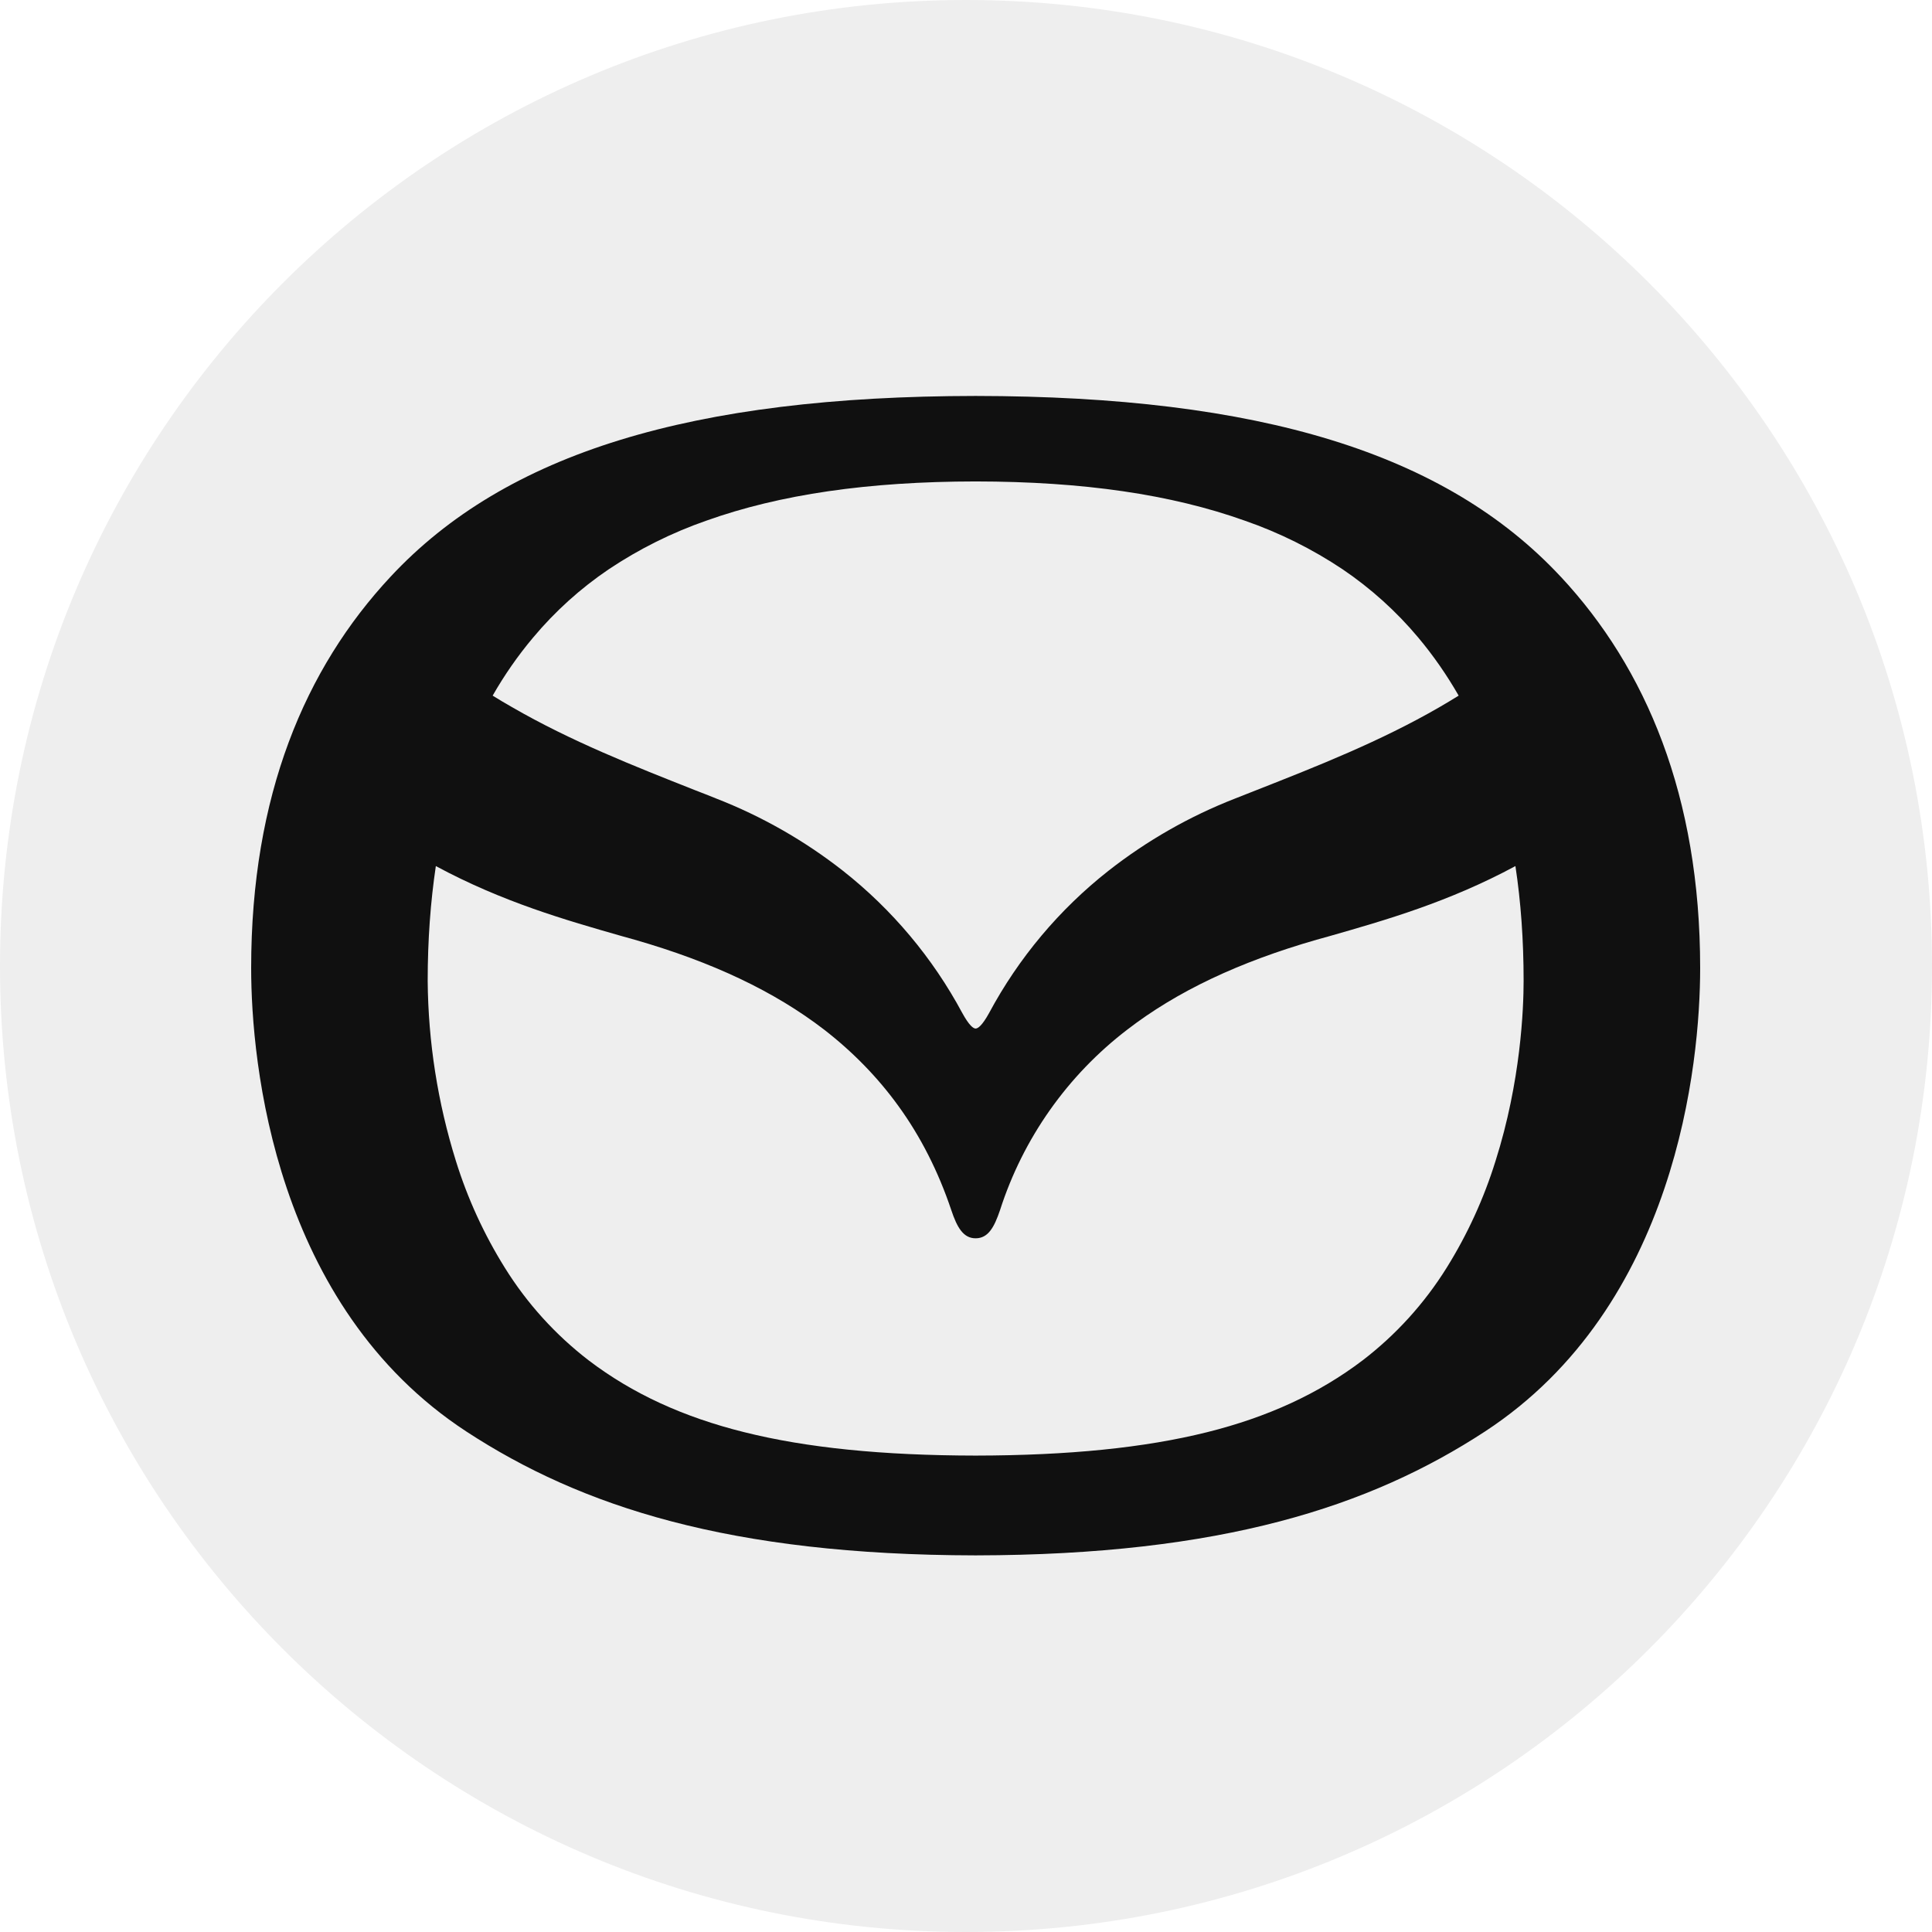
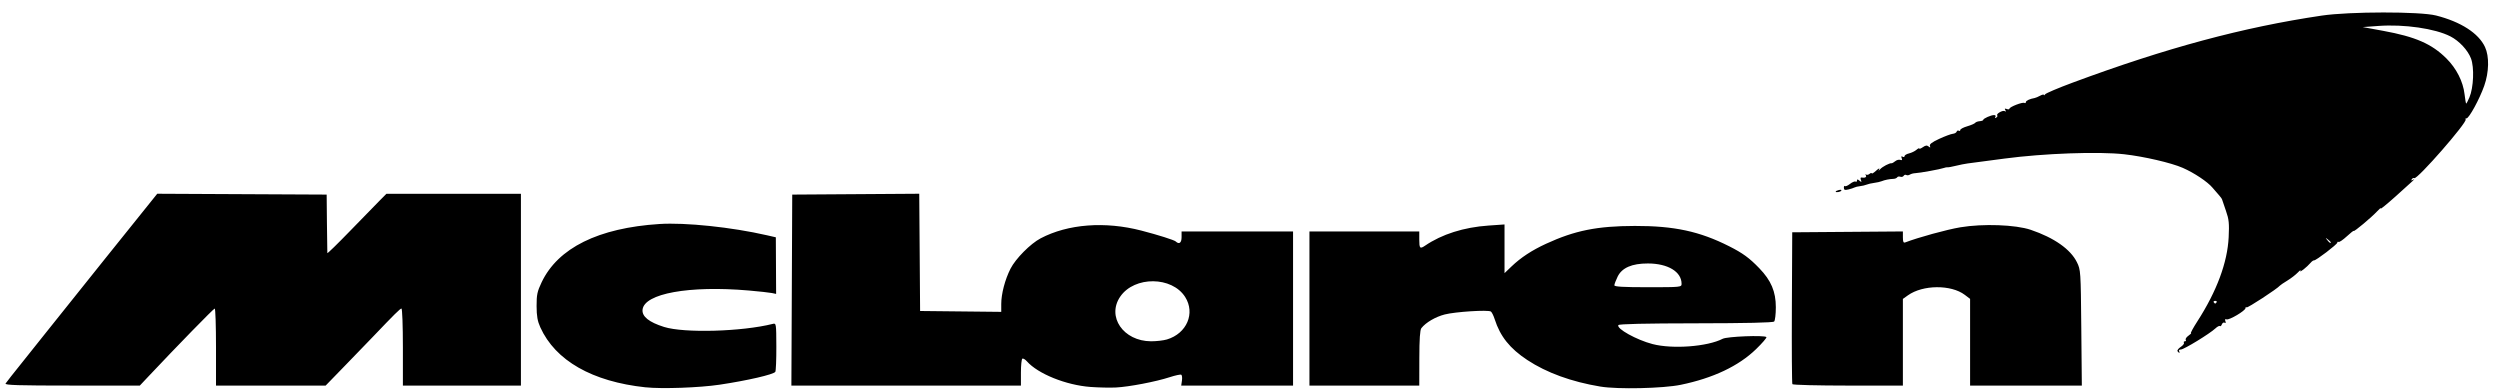
- <svg xmlns="http://www.w3.org/2000/svg" width="100" height="100" viewBox="0 0 100 100" fill="none">
-   <circle cx="50" cy="50" r="50" fill="#EEEEEE" />
-   <path d="M50.497 53.237C50.384 53.237 50.169 53.094 49.803 52.425C48.273 49.576 46.172 47.073 43.631 45.072C41.637 43.508 39.424 42.247 37.062 41.328C36.705 41.183 36.345 41.041 35.984 40.903C32.822 39.653 29.544 38.362 26.5 36.6C26.163 36.409 25.829 36.211 25.5 36.006C26.106 34.944 26.812 33.928 27.594 33C28.727 31.645 30.046 30.455 31.509 29.465C33.081 28.415 34.78 27.568 36.566 26.947C40.372 25.59 44.931 24.925 50.497 24.919C56.069 24.925 60.625 25.59 64.431 26.95C66.218 27.569 67.918 28.415 69.491 29.465C70.963 30.462 72.278 31.65 73.406 32.997C74.188 33.928 74.891 34.944 75.5 36.006C75.178 36.206 74.838 36.409 74.5 36.606C71.45 38.369 68.178 39.659 65.009 40.906L63.931 41.331C61.572 42.25 59.361 43.512 57.369 45.075C54.827 47.076 52.726 49.58 51.197 52.431C50.831 53.097 50.612 53.237 50.497 53.237ZM50.497 75.341C45.672 75.334 41.753 74.937 38.528 74.131C35.362 73.344 32.731 72.131 30.478 70.419C28.751 69.092 27.277 67.465 26.128 65.615C25.052 63.89 24.201 62.033 23.597 60.09C22.655 57.072 22.163 53.931 22.137 50.769C22.137 48.662 22.284 46.666 22.559 44.828C26.016 46.691 29.288 47.625 32.184 48.453L32.856 48.641C36.888 49.8 40.087 51.319 42.653 53.291C44.138 54.441 45.434 55.769 46.497 57.24C47.65 58.828 48.569 60.641 49.237 62.631C49.538 63.534 49.862 64.094 50.497 64.094C51.144 64.094 51.459 63.531 51.763 62.631C52.955 58.921 55.252 55.663 58.347 53.294C60.909 51.319 64.112 49.8 68.144 48.641L68.819 48.453C71.713 47.625 74.984 46.691 78.438 44.828C78.719 46.669 78.862 48.662 78.862 50.766C78.862 52.197 78.719 55.965 77.409 60.09C76.806 62.032 75.956 63.889 74.881 65.615C73.728 67.466 72.251 69.094 70.519 70.419C68.259 72.131 65.628 73.344 62.475 74.131C59.241 74.937 55.325 75.334 50.497 75.341ZM80.784 29.853C74.819 23.447 65.191 20.509 50.497 20.494C35.809 20.509 26.181 23.444 20.216 29.85C15.781 34.603 13 41.181 13 50.106C13 55.041 14.219 67.606 24.137 74.094C30.075 77.975 37.744 80.487 50.497 80.506C63.256 80.487 70.922 77.975 76.862 74.094C86.778 67.606 88 55.037 88 50.106C88 41.206 85.197 34.581 80.781 29.847L80.784 29.853Z" fill="#101010" />
+ <svg xmlns="http://www.w3.org/2000/svg" version="1.1" id="svg2" width="366" height="57.36" viewBox="0 0 366 57.36">
+   <defs id="defs6" />
+   <g id="g8">
+     <path style="fill:#000000;stroke-width:0.24" d="m 94.503,56.704 c -7.798,-0.832 -13.195,-3.91 -15.402,-8.786 -0.411,-0.908 -0.539,-1.643 -0.544,-3.109 -0.005,-1.657 0.096,-2.134 0.736,-3.48 2.395,-5.034 8.314,-7.962 17.249,-8.535 3.802,-0.244 10.562,0.464 15.72,1.645 l 1.32,0.302 0.021,4.144 0.021,4.144 -0.621,-0.13 c -0.342,-0.072 -1.863,-0.237 -3.381,-0.369 -8.722,-0.753 -15.314,0.438 -15.553,2.809 -0.1,0.996 0.943,1.833 3.149,2.526 2.946,0.926 11.385,0.69 15.91,-0.446 0.509,-0.128 0.515,-0.085 0.528,3.322 0.007,1.898 -0.061,3.562 -0.151,3.696 -0.259,0.389 -4.059,1.267 -8.127,1.878 -2.976,0.447 -8.475,0.642 -10.876,0.386 z m 65.16,-0.053 c -3.588,-0.263 -7.707,-1.922 -9.332,-3.759 -0.249,-0.281 -0.546,-0.453 -0.66,-0.383 -0.114,0.071 -0.208,0.986 -0.208,2.034 v 1.906 h -16.802 -16.802 l 0.062,-13.98 0.062,-13.98 9.297,-0.063 9.297,-0.063 0.063,8.583 0.063,8.583 5.94,0.064 5.94,0.064 v -1.154 c 0,-1.483 0.546,-3.568 1.351,-5.156 0.751,-1.482 2.922,-3.671 4.422,-4.459 3.993,-2.098 9.416,-2.513 14.747,-1.128 2.48,0.644 4.808,1.381 5.028,1.591 0.494,0.471 0.852,0.209 0.852,-0.622 v -0.84 h 8.16 8.16 v 11.28 11.28 h -8.187 -8.187 l 0.107,-0.731 c 0.059,-0.402 0.015,-0.788 -0.098,-0.858 -0.113,-0.07 -0.878,0.093 -1.7,0.362 -1.999,0.654 -5.93,1.408 -7.854,1.507 -0.858,0.044 -2.532,0.009 -3.72,-0.078 z m 11.179,-6.956 c 2.905,-0.87 4.176,-3.839 2.663,-6.219 -1.929,-3.033 -7.407,-3.075 -9.487,-0.073 -2.038,2.941 0.433,6.545 4.498,6.561 0.777,0.003 1.824,-0.118 2.326,-0.269 z M 234.303,56.596 c -4.242,-0.704 -7.879,-2.026 -10.705,-3.891 -2.557,-1.688 -3.971,-3.457 -4.777,-5.976 -0.169,-0.528 -0.42,-1.033 -0.558,-1.122 -0.42,-0.272 -5.218,0.034 -6.756,0.43 -1.361,0.351 -2.759,1.17 -3.417,2.002 -0.203,0.256 -0.295,1.602 -0.3,4.39 l -0.008,4.02 h -8.04 -8.04 v -11.28 -11.28 h 8.04 8.04 v 1.2 c 0,1.279 0.102,1.385 0.847,0.878 2.463,-1.678 5.672,-2.695 9.293,-2.946 l 2.34,-0.162 v 3.565 3.565 l 1.02,-0.976 c 1.367,-1.308 2.978,-2.367 5.058,-3.325 4.224,-1.945 7.47,-2.597 13.002,-2.61 5.758,-0.013 9.473,0.787 13.803,2.972 1.997,1.008 2.958,1.708 4.414,3.218 1.734,1.797 2.423,3.421 2.423,5.708 0,1.016 -0.111,1.959 -0.248,2.096 -0.163,0.163 -4.087,0.252 -11.451,0.261 -7.408,0.009 -11.255,0.097 -11.356,0.26 -0.317,0.513 2.659,2.167 5.001,2.778 2.929,0.764 8.044,0.38 10.272,-0.772 0.659,-0.341 6.099,-0.554 6.402,-0.251 0.084,0.084 -0.598,0.878 -1.514,1.766 -2.558,2.478 -6.284,4.243 -11.026,5.221 -2.591,0.535 -9.222,0.681 -11.76,0.26 z m 11.88,-15.043 c 0,-1.769 -1.992,-2.975 -4.92,-2.981 -2.353,-0.004 -3.812,0.629 -4.445,1.933 -0.261,0.537 -0.475,1.104 -0.475,1.26 0,0.21 1.29,0.284 4.92,0.284 4.812,0 4.92,-0.011 4.92,-0.496 z M 0.815,56.149 c 0.099,-0.165 1.213,-1.579 2.474,-3.143 1.262,-1.563 2.78,-3.467 3.374,-4.23 0.594,-0.763 4.518,-5.668 8.719,-10.9 l 7.639,-9.512 12.401,0.062 12.401,0.062 0.04,4.2 c 0.022,2.31 0.049,4.275 0.06,4.367 0.011,0.092 1.505,-1.365 3.32,-3.238 1.815,-1.873 3.757,-3.865 4.316,-4.427 l 1.016,-1.022 h 9.844 9.844 v 14.04 14.04 h -8.64 -8.64 v -5.64 c 0,-3.102 -0.093,-5.64 -0.208,-5.64 -0.186,0 -1.057,0.863 -4.232,4.19 -0.528,0.553 -2.29,2.375 -3.914,4.048 l -2.954,3.042 H 39.649 31.623 v -5.64 c 0,-3.102 -0.084,-5.64 -0.186,-5.64 -0.157,0 -5.455,5.429 -9.78,10.02 l -1.187,1.26 h -9.917 c -7.87,0 -9.88,-0.062 -9.737,-0.3 z M 262.404,56.243 c -0.07,-0.113 -0.103,-5.162 -0.074,-11.22 l 0.053,-11.014 8.1,-0.063 8.1,-0.063 v 0.869 c 0,0.657 0.084,0.837 0.345,0.736 1.92,-0.737 6.102,-1.884 8.063,-2.212 3.319,-0.555 8.085,-0.384 10.311,0.369 3.419,1.157 5.823,2.845 6.759,4.745 0.551,1.118 0.563,1.295 0.64,9.599 l 0.079,8.46 h -8.179 -8.179 v -6.348 -6.348 l -0.78,-0.589 c -2.011,-1.518 -6.14,-1.482 -8.323,0.072 l -0.737,0.525 v 6.344 6.344 h -8.026 c -4.414,0 -8.083,-0.093 -8.153,-0.206 z m 56.385,-4.824 c -0.078,-0.126 0.131,-0.408 0.464,-0.626 0.333,-0.218 0.546,-0.493 0.473,-0.611 -0.073,-0.118 -0.011,-0.214 0.136,-0.214 0.148,0 0.206,-0.101 0.13,-0.224 -0.076,-0.123 0.104,-0.393 0.399,-0.6 0.296,-0.207 0.46,-0.376 0.366,-0.376 -0.095,0 0.332,-0.783 0.948,-1.74 2.832,-4.399 4.391,-8.593 4.572,-12.3 0.099,-2.028 0.038,-2.623 -0.391,-3.84 -0.279,-0.792 -0.534,-1.539 -0.566,-1.66 -0.032,-0.121 -0.22,-0.394 -0.418,-0.606 -0.198,-0.213 -0.644,-0.728 -0.992,-1.145 -0.719,-0.863 -2.664,-2.16 -4.352,-2.902 -1.672,-0.735 -5.686,-1.667 -8.576,-1.991 -3.754,-0.421 -11.781,-0.132 -17.52,0.631 -2.574,0.342 -5.004,0.664 -5.4,0.714 -0.396,0.051 -1.178,0.207 -1.738,0.346 -0.56,0.14 -1.1,0.237 -1.2,0.216 -0.1,-0.021 -0.344,0.024 -0.542,0.1 -0.454,0.176 -3.56,0.74 -4.2,0.763 -0.264,0.01 -0.615,0.104 -0.78,0.21 -0.165,0.106 -0.401,0.13 -0.523,0.054 -0.123,-0.076 -0.296,-0.021 -0.384,0.122 -0.088,0.143 -0.308,0.204 -0.489,0.134 -0.18,-0.069 -0.388,-0.029 -0.46,0.088 -0.073,0.118 -0.319,0.219 -0.548,0.224 -0.558,0.013 -1.296,0.161 -1.735,0.346 -0.198,0.084 -0.684,0.192 -1.08,0.242 -0.396,0.049 -0.894,0.164 -1.106,0.254 -0.213,0.09 -0.649,0.192 -0.97,0.227 -0.321,0.034 -0.687,0.122 -0.814,0.194 -0.126,0.072 -0.527,0.203 -0.89,0.29 -0.521,0.125 -0.66,0.073 -0.66,-0.247 0,-0.223 0.069,-0.336 0.152,-0.252 0.084,0.084 0.42,-0.059 0.748,-0.317 0.328,-0.258 0.691,-0.41 0.808,-0.338 0.117,0.072 0.212,0.003 0.212,-0.153 0,-0.209 0.096,-0.204 0.365,0.02 0.306,0.254 0.34,0.238 0.211,-0.1 -0.085,-0.222 -0.061,-0.387 0.054,-0.366 0.534,0.097 0.824,-0.042 0.665,-0.319 -0.095,-0.165 -0.084,-0.22 0.024,-0.122 0.108,0.098 0.341,0.058 0.518,-0.089 0.177,-0.147 0.322,-0.181 0.322,-0.076 0,0.105 0.287,-0.071 0.639,-0.391 0.351,-0.32 0.559,-0.42 0.462,-0.222 -0.154,0.315 -0.137,0.315 0.141,-0.003 0.315,-0.36 1.386,-0.917 1.661,-0.865 0.079,0.015 0.32,-0.12 0.537,-0.299 0.217,-0.18 0.552,-0.266 0.745,-0.192 0.247,0.095 0.307,0.02 0.202,-0.253 -0.099,-0.258 -0.055,-0.329 0.132,-0.214 0.154,0.095 0.281,0.061 0.281,-0.076 0,-0.137 0.297,-0.32 0.66,-0.406 0.363,-0.086 0.849,-0.321 1.08,-0.522 0.231,-0.201 0.42,-0.288 0.42,-0.194 0,0.094 0.236,0.006 0.524,-0.196 0.391,-0.274 0.605,-0.299 0.846,-0.1 0.248,0.206 0.291,0.187 0.188,-0.082 -0.095,-0.248 0.304,-0.551 1.375,-1.044 0.83,-0.382 1.72,-0.712 1.979,-0.734 0.258,-0.022 0.511,-0.162 0.56,-0.312 0.05,-0.15 0.189,-0.211 0.31,-0.136 0.121,0.075 0.22,0.026 0.22,-0.109 0,-0.134 0.459,-0.379 1.02,-0.542 0.561,-0.164 1.084,-0.39 1.162,-0.502 0.078,-0.112 0.375,-0.221 0.66,-0.243 0.285,-0.021 0.518,-0.107 0.518,-0.189 0,-0.202 1.132,-0.707 1.585,-0.707 0.213,0 0.292,0.114 0.192,0.277 -0.109,0.177 -0.065,0.212 0.122,0.096 0.161,-0.1 0.233,-0.242 0.159,-0.316 -0.225,-0.225 0.803,-0.818 1.1,-0.634 0.184,0.114 0.211,0.064 0.08,-0.147 -0.143,-0.231 -0.087,-0.276 0.203,-0.165 0.22,0.084 0.399,0.065 0.399,-0.043 0,-0.263 1.931,-1.01 2.193,-0.848 0.114,0.07 0.207,0.021 0.207,-0.11 0,-0.215 0.576,-0.486 1.29,-0.607 0.149,-0.025 0.513,-0.18 0.81,-0.343 0.297,-0.163 0.542,-0.212 0.544,-0.108 0.002,0.104 0.084,0.062 0.183,-0.093 0.099,-0.155 1.906,-0.922 4.016,-1.705 13.714,-5.087 24.949,-8.111 36.477,-9.818 4.067,-0.602 14.388,-0.611 16.735,-0.014 3.632,0.924 6.228,2.596 7.168,4.62 0.639,1.376 0.591,3.672 -0.121,5.688 -0.683,1.934 -2.221,4.752 -2.594,4.752 -0.148,0 -0.203,0.065 -0.123,0.145 0.344,0.344 -7.102,8.864 -7.52,8.606 -0.106,-0.065 -0.27,0.008 -0.366,0.162 -0.117,0.19 -0.064,0.219 0.163,0.089 0.462,-0.264 0.264,-0.074 -2.532,2.424 -1.314,1.174 -2.299,1.972 -2.188,1.774 0.11,-0.198 -0.111,-0.024 -0.491,0.387 -0.822,0.888 -3.452,3.091 -3.452,2.891 0,-0.077 -0.455,0.28 -1.011,0.794 -0.556,0.513 -1.096,0.881 -1.2,0.816 -0.104,-0.064 -0.189,-0.018 -0.189,0.104 0,0.249 -3.147,2.648 -3.41,2.599 -0.093,-0.017 -0.309,0.131 -0.48,0.331 -0.556,0.649 -1.713,1.567 -1.51,1.198 0.109,-0.198 -0.063,-0.088 -0.381,0.245 -0.319,0.333 -1.011,0.867 -1.539,1.187 -0.528,0.32 -1.014,0.649 -1.08,0.73 -0.368,0.454 -4.757,3.321 -4.886,3.191 -0.085,-0.085 -0.154,-0.037 -0.154,0.105 0,0.373 -2.394,1.794 -2.776,1.648 -0.215,-0.083 -0.271,0.004 -0.171,0.264 0.092,0.24 0.052,0.327 -0.107,0.229 -0.141,-0.087 -0.324,0.019 -0.406,0.235 -0.083,0.216 -0.214,0.33 -0.291,0.253 -0.077,-0.077 -0.371,0.076 -0.654,0.341 -0.837,0.782 -4.612,3.09 -5.055,3.09 -0.225,0 -0.341,0.108 -0.26,0.24 0.082,0.132 0.094,0.24 0.028,0.24 -0.066,0 -0.184,-0.103 -0.262,-0.229 z m 5.729,-7.171 c 0.068,-0.11 -0.029,-0.2 -0.215,-0.2 -0.186,0 -0.283,0.09 -0.215,0.2 0.068,0.11 0.165,0.2 0.215,0.2 0.05,0 0.147,-0.09 0.215,-0.2 z m 16.705,-8.771 c 0,-0.05 -0.189,-0.239 -0.42,-0.42 -0.381,-0.299 -0.389,-0.29 -0.091,0.091 0.314,0.4 0.511,0.527 0.511,0.329 z m 20.297,-21.209 c 0.613,-1.438 0.733,-4.397 0.232,-5.709 -0.466,-1.221 -1.73,-2.576 -3.017,-3.234 -2.244,-1.148 -6.763,-1.802 -10.553,-1.526 l -2.28,0.166 2.993,0.549 c 4.734,0.868 7.118,1.909 9.261,4.044 1.471,1.466 2.44,3.376 2.653,5.23 0.087,0.759 0.196,1.38 0.242,1.38 0.046,0 0.256,-0.405 0.467,-0.9 z m -92.777,13.768 c 0,-0.051 0.216,-0.149 0.48,-0.218 0.264,-0.069 0.42,-0.028 0.346,0.092 -0.129,0.209 -0.826,0.315 -0.826,0.126 z" id="path170" />
+   </g>
</svg>
